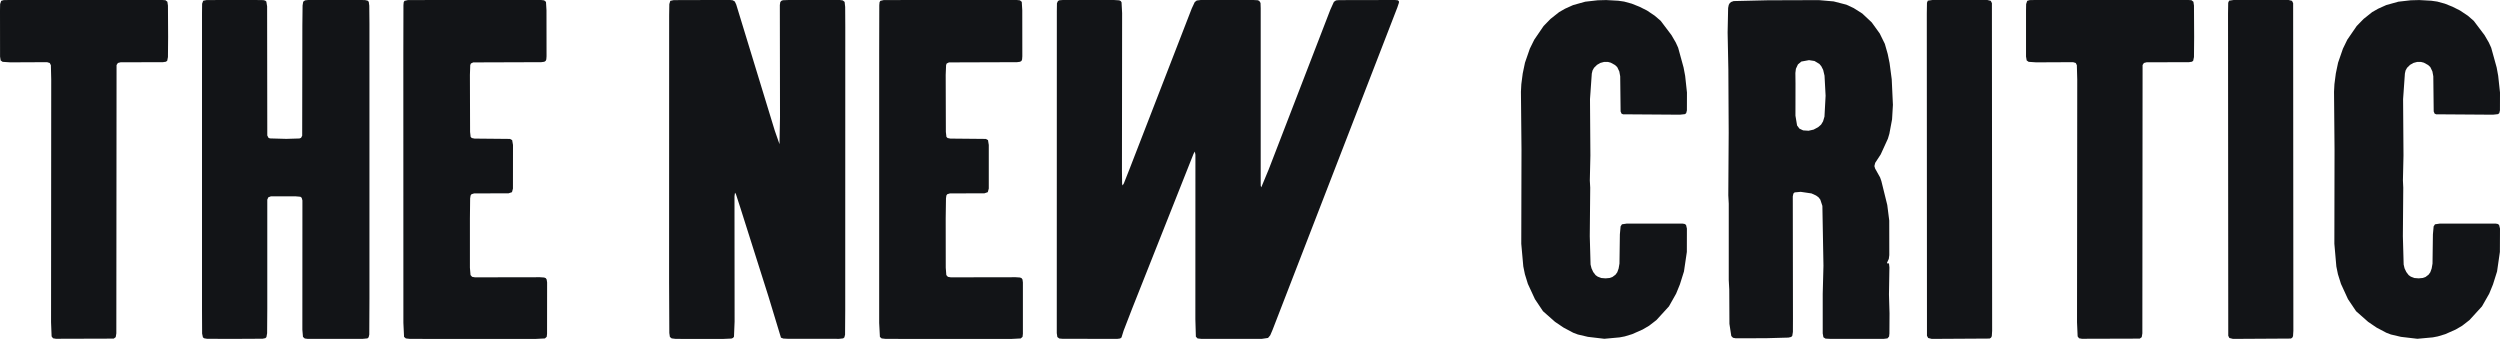
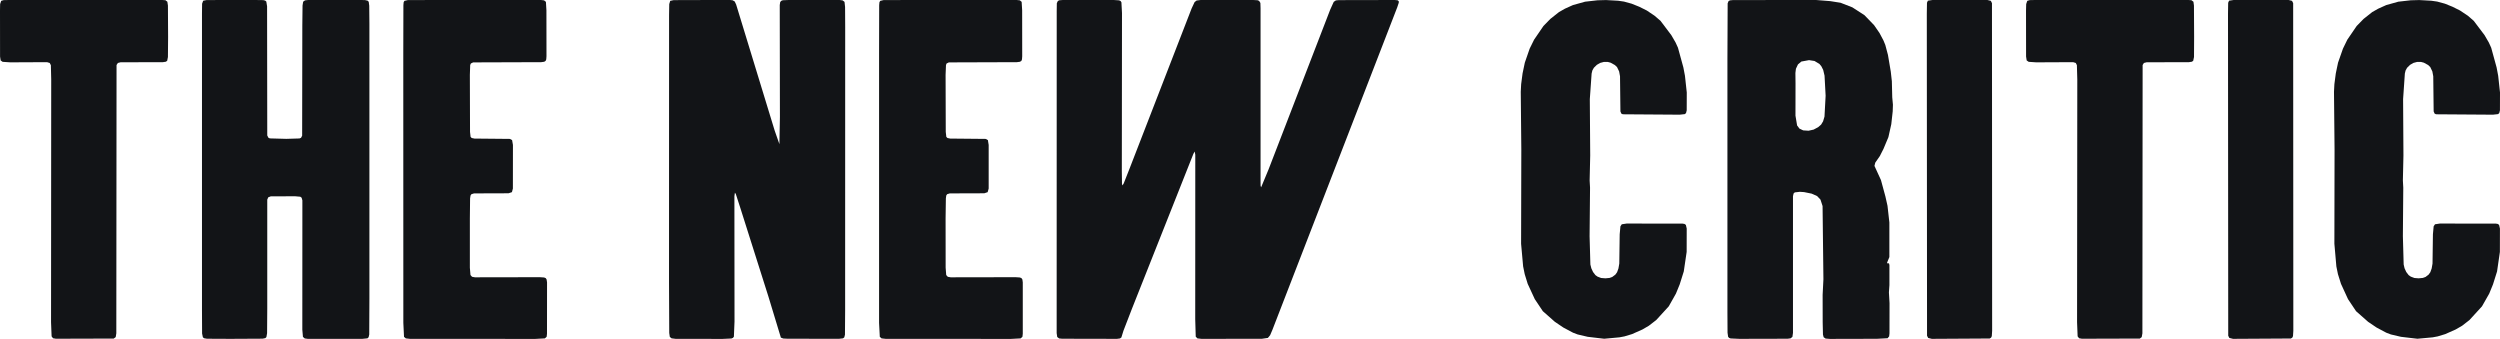
- <svg xmlns="http://www.w3.org/2000/svg" viewBox="0 0 4426.9 600" width="4426.9" height="600" role="img" aria-label="The New Critic">
+ <svg xmlns="http://www.w3.org/2000/svg" viewBox="0 0 4427.4 600" width="4427.4" height="600" role="img" aria-label="The New Critic">
  <g id="name" fill="#121417">
    <g id="THE">
      <path id="THE-1-T" d="M2.1 1.5L6.4 0.2 16.1 0.0 283.6 -0.3 293.0 0.4 296.4 3.1 297.4 9.9 297.7 65.4 297.4 101.0 296.1 107.6 293.8 109.3 288.6 110.1 213.5 110.3 208.8 111.5 206.4 115.1 206.0 590.3 204.9 597.0 201.4 599.6 99.0 599.9 93.9 599.0 91.4 595.7 90.4 570.7 90.7 140.7 90.1 115.4 88.0 111.5 83.3 110.1 18.1 110.4 4.7 109.5 1.2 107.1 0.1 100.2 0.0 18.9 0.2 7.2Z" />
      <path id="THE-2-H" d="M359.8 1.3L365.8 0.1 444.7 -0.1 466.3 0.2 469.5 1.0 471.6 2.7 473.0 11.2 473.3 239.9 475.3 243.9 477.9 245.1 507.0 245.9 530.3 245.2 533.1 244.1 535.1 240.3 535.4 45.2 535.8 9.7 536.9 3.0 540.2 0.6 545.7 0.0 616.7 -0.2 646.2 0.1 651.1 1.2 653.0 3.2 653.9 10.1 654.2 41.7 654.2 529.4 653.9 592.4 652.8 597.2 650.7 599.2 641.7 600.1 545.0 600.1 539.7 599.4 536.5 596.6 535.4 583.8 535.5 354.9 534.2 350.2 531.9 348.4 522.8 347.6 479.6 347.7 475.1 349.4 473.3 353.5 473.3 546.7 473.0 590.1 471.8 596.9 469.9 598.8 465.0 599.8 407.9 600.1 366.5 599.9 361.4 599.0 359.3 597.3 357.9 590.7 357.7 549.3 357.7 24.1 357.9 6.6Z" />
      <path id="THE-3-E" d="M716.3 1.5L722.5 0.1 956.2 -0.2 963.5 0.6 966.8 3.3 967.7 18.3 967.8 99.5 967.4 105.1 966.2 107.9 963.7 109.4 958.4 110.1 837.9 110.5 833.9 112.4 832.7 115.2 832.1 132.6 832.4 233.6 833.4 242.4 835.4 244.4 840.3 245.4 903.1 246.0 906.9 248.1 908.4 256.7 908.3 333.9 906.6 340.3 900.6 342.3 839.5 342.5 834.9 343.9 833.3 346.2 832.5 351.3 832.1 386.9 832.1 474.1 833.2 487.1 836.0 490.2 841.1 491.1 956.0 490.9 963.5 491.4 966.4 492.5 968.0 494.9 968.8 500.1 968.7 591.1 968.1 596.4 964.9 599.3 947.9 600.2 725.9 600.1 718.7 599.3 715.5 596.6 714.3 571.8 714.2 96.2 714.4 9.1 714.9 3.8Z" />
    </g>
    <g id="NEW">
      <path id="NEW-1-N" d="M1186.9 1.5L1193.1 0.2 1292.0 -0.1 1297.5 0.5 1301.2 2.7 1303.7 8.1 1371.9 231.2 1380.3 255.3 1381.2 207.1 1380.9 8.9 1381.7 3.7 1383.5 1.5 1386.4 0.4 1401.8 -0.2 1487.0 0.0 1492.3 0.7 1495.6 3.3 1496.6 12.3 1496.8 47.9 1496.7 549.3 1496.4 592.7 1495.2 597.4 1493.0 599.2 1485.9 600.0 1394.7 599.9 1387.1 599.5 1382.9 597.9 1360.8 525.1 1311.2 368.6 1303.1 343.6 1301.5 341.2 1300.6 347.5 1300.8 569.4 1299.7 596.2 1298.0 598.4 1295.2 599.5 1279.7 600.2 1196.5 600.1 1189.3 599.2 1186.2 596.6 1185.2 589.7 1184.8 498.5 1184.9 26.9 1185.2 7.3Z" />
      <path id="NEW-2-E" d="M1558.9 1.5L1565.0 0.1 1798.8 -0.2 1806.1 0.6 1809.3 3.3 1810.2 18.3 1810.3 99.5 1809.9 105.1 1808.8 107.9 1806.2 109.4 1800.9 110.1 1680.4 110.5 1676.4 112.4 1675.3 115.2 1674.6 132.6 1674.9 233.6 1675.9 242.4 1677.9 244.4 1682.8 245.4 1745.7 246.0 1749.5 248.1 1750.9 256.7 1750.9 333.9 1749.1 340.3 1743.2 342.3 1682.0 342.5 1677.4 343.9 1675.8 346.2 1675.1 351.3 1674.6 386.9 1674.7 474.1 1675.7 487.1 1678.5 490.2 1683.7 491.1 1798.5 490.9 1806.1 491.4 1808.9 492.5 1810.6 494.9 1811.3 500.1 1811.3 591.1 1810.7 596.4 1807.5 599.3 1790.4 600.2 1568.5 600.1 1561.2 599.3 1558.1 596.6 1556.8 571.8 1556.8 96.2 1557.0 9.1 1557.5 3.8Z" />
      <path id="NEW-3-W" d="M1873.4 1.8L1875.9 0.5 1883.2 -0.1 1972.4 -0.0 1981.8 0.6 1984.5 1.8 1986.0 4.1 1987.0 23.1 1986.7 302.5 1987.0 325.7 1987.8 328.4 1990.1 324.7 2000.4 298.6 2110.3 15.0 2115.6 3.7 2119.2 0.9 2126.3 0.0 2217.4 -0.1 2227.0 0.4 2229.8 1.5 2232.1 5.2 2232.4 14.7 2232.4 323.8 2232.5 329.2 2233.4 331.7 2246.5 300.2 2355.7 17.2 2362.0 3.3 2365.8 0.7 2371.2 0.2 2470.1 0.0 2475.2 0.5 2477.1 2.1 2477.2 4.7 2474.6 12.6 2253.4 584.1 2249.3 593.7 2245.4 598.4 2234.7 600.0 2127.7 600.1 2120.6 599.3 2117.6 596.2 2116.7 565.3 2116.8 274.1 2115.8 268.3 2113.5 272.3 2004.7 546.6 1989.6 585.7 1985.9 597.6 1983.4 599.4 1978.1 600.1 1881.1 599.9 1875.7 599.4 1872.3 596.8 1871.3 589.9 1871.4 19.2 1871.6 5.7Z" />
    </g>
    <g id="CRITIC">
      <path id="CRITIC-1-C" d="M2829.2 0.5L2844.2 0.1 2865.6 1.3 2876.0 2.8 2889.5 6.5 2903.2 12.0 2916.4 18.6 2930.1 27.8 2940.7 36.9 2959.8 62.2 2967.4 75.3 2971.6 84.5 2981.2 119.5 2984.0 134.3 2987.2 163.8 2987.1 195.4 2985.9 200.2 2983.8 202.1 2974.7 203.1 2874.0 202.4 2871.3 201.2 2869.7 197.3 2869.0 135.1 2867.4 126.5 2863.7 118.8 2859.9 115.2 2852.3 111.0 2847.4 109.7 2840.3 109.7 2833.9 111.4 2828.0 114.8 2822.7 120.0 2820.0 124.8 2818.7 130.2 2815.5 175.6 2816.2 275.2 2815.2 319.6 2815.9 332.4 2815.1 418.4 2816.5 468.4 2818.2 475.2 2821.2 481.7 2825.4 487.2 2829.2 489.9 2835.5 492.3 2843.1 492.9 2850.5 492.2 2855.2 490.5 2860.7 486.4 2863.8 482.1 2866.2 475.4 2867.7 466.7 2868.4 415.0 2869.7 400.8 2872.1 397.2 2880.7 395.9 2979.8 396.0 2983.2 396.6 2985.6 398.3 2987.1 404.7 2987.0 446.1 2981.9 480.7 2974.7 503.6 2968.0 520.0 2955.3 542.5 2933.1 566.8 2920.0 576.9 2908.7 583.5 2890.2 591.7 2877.0 595.7 2868.1 597.4 2840.9 599.9 2811.9 596.5 2794.0 592.3 2785.8 589.2 2768.7 580.1 2753.7 570.0 2732.3 551.1 2718.0 529.7 2705.5 502.7 2700.2 485.5 2697.4 471.8 2693.8 431.7 2694.2 264.7 2693.2 162.5 2693.9 149.1 2696.4 130.0 2700.4 110.9 2709.0 86.1 2716.8 70.3 2733.4 46.0 2745.6 33.5 2760.9 21.4 2771.4 15.4 2785.6 9.0 2807.1 3.0Z" />
-       <path id="CRITIC-2-R" d="M3130.0 0.5L3220.7 0.2 3247.0 2.5 3269.5 8.3 3282.4 14.3 3297.7 24.0 3314.4 39.7 3328.5 59.2 3337.6 77.7 3342.7 95.6 3346.0 111.7 3349.8 140.4 3351.9 185.7 3350.4 211.3 3345.6 236.9 3343.0 245.6 3330.3 273.4 3320.5 288.4 3319.1 294.1 3320.4 298.5 3329.2 314.2 3331.5 320.8 3341.9 363.0 3345.4 390.6 3345.5 451.7 3344.6 458.5 3341.5 465.1 3341.9 466.5 3344.9 466.4 3345.7 473.4 3344.9 521.6 3345.9 554.9 3345.7 590.6 3345.1 595.9 3342.3 599.2 3335.2 600.1 3241.9 600.1 3232.5 599.6 3228.8 597.2 3227.6 590.3 3227.6 520.3 3228.9 470.6 3227.0 364.6 3223.3 353.4 3220.1 349.3 3215.8 346.2 3207.7 342.5 3188.6 339.7 3177.8 340.7 3175.7 342.7 3174.6 347.7 3174.9 564.0 3174.8 587.8 3173.7 594.7 3171.7 596.7 3166.8 597.8 3126.5 598.9 3073.4 599.0 3068.7 598.1 3065.7 595.0 3062.4 573.5 3062.1 512.5 3061.2 495.7 3061.2 360.7 3060.4 345.9 3061.1 234.8 3060.5 122.8 3059.2 57.6 3060.1 14.1 3061.2 8.7 3062.8 5.8 3065.2 3.6 3069.9 1.9ZM3179.4 148.2L3179.3 204.8 3182.2 222.2 3186.4 227.8 3193.0 230.9 3202.5 231.5 3211.5 229.5 3219.5 225.2 3224.7 220.7 3228.2 214.9 3230.7 206.5 3232.7 169.5 3230.8 134.0 3228.4 123.8 3225.1 117.3 3221.7 113.2 3213.0 108.0 3203.3 106.5 3189.7 109.0 3183.7 114.1 3180.1 121.8 3179.2 129.2Z" />
-       <path id="CRITIC-3-I" d="M3413.7 1.2L3421.8 -0.0 3518.8 -0.1 3525.2 1.5 3527.2 5.6 3527.6 585.9 3527.0 595.3 3525.6 598.0 3523.1 599.5 3420.7 600.1 3414.3 598.5 3412.2 594.6 3411.9 24.2 3412.2 4.9Z" />
-       <path id="CRITIC-4-T" d="M3589.7 1.5L3594.0 0.2 3603.7 0.0 3871.2 -0.3 3880.6 0.4 3884.0 3.1 3885.0 9.9 3885.3 65.4 3885.0 101.0 3883.6 107.6 3881.4 109.3 3876.2 110.1 3801.1 110.3 3796.4 111.5 3794.0 115.1 3793.6 590.3 3792.5 597.0 3789.0 599.6 3686.5 599.9 3681.5 599.0 3679.0 595.7 3677.9 570.7 3678.3 140.7 3677.6 115.4 3675.6 111.5 3670.9 110.1 3605.6 110.4 3592.3 109.5 3588.8 107.1 3587.6 100.2 3587.6 18.9 3587.8 7.2Z" />
-       <path id="CRITIC-5-I" d="M3947.2 1.2L3955.2 -0.0 4052.2 -0.1 4058.6 1.5 4060.6 5.6 4061.0 585.9 4060.4 595.3 4059.0 598.0 4056.6 599.5 3954.1 600.1 3947.7 598.5 3945.7 594.6 3945.3 24.2 3945.6 4.9Z" />
-       <path id="CRITIC-6-C" d="M4268.9 0.5L4283.9 0.1 4305.3 1.3 4315.8 2.8 4329.3 6.5 4343.0 12.0 4356.1 18.6 4369.9 27.8 4380.4 36.9 4399.5 62.2 4407.1 75.3 4411.3 84.5 4421.0 119.5 4423.7 134.3 4426.9 163.8 4426.8 195.4 4425.7 200.2 4423.5 202.1 4414.5 203.1 4313.8 202.4 4311.1 201.2 4309.5 197.3 4308.8 135.1 4307.2 126.5 4303.5 118.8 4299.7 115.2 4292.1 111.0 4287.1 109.7 4280.1 109.7 4273.7 111.4 4267.7 114.8 4262.4 120.0 4259.7 124.8 4258.5 130.2 4255.3 175.6 4256.0 275.2 4255.0 319.6 4255.6 332.4 4254.9 418.4 4256.3 468.4 4257.9 475.2 4261.0 481.7 4265.2 487.2 4269.0 489.9 4275.3 492.3 4282.9 492.9 4290.2 492.2 4295.0 490.5 4300.4 486.4 4303.5 482.1 4305.9 475.4 4307.4 466.7 4308.1 415.0 4309.4 400.8 4311.8 397.2 4320.5 395.9 4419.6 396.0 4423.0 396.6 4425.3 398.3 4426.9 404.7 4426.7 446.1 4421.7 480.7 4414.5 503.6 4407.8 520.0 4395.0 542.5 4372.8 566.8 4359.8 576.9 4348.5 583.5 4330.0 591.7 4316.7 595.7 4307.9 597.4 4280.6 599.9 4251.6 596.5 4233.7 592.3 4225.6 589.2 4208.4 580.1 4193.5 570.0 4172.1 551.1 4157.7 529.7 4145.3 502.7 4139.9 485.5 4137.1 471.8 4133.6 431.7 4133.9 264.7 4133.0 162.5 4133.7 149.1 4136.2 130.0 4140.2 110.9 4148.8 86.1 4156.5 70.3 4173.2 46.0 4185.4 33.5 4200.6 21.4 4211.2 15.4 4225.4 9.0 4246.9 3.0Z" />
+       <path id="CRITIC-2-R" d="M3061.3 1.8L3063.9 0.6 3069.3 0.1 3216.2 0.0 3241.3 2.0 3259.6 4.9 3280.4 13.0 3301.9 26.9 3318.9 44.5 3328.5 58.4 3335.5 71.6 3338.8 79.6 3343.5 97.3 3348.5 126.9 3350.4 143.9 3351.1 172.4 3352.3 185.5 3351.9 197.3 3349.4 219.9 3344.3 242.8 3335.6 263.6 3329.1 276.4 3321.0 288.1 3319.6 293.8 3331.1 318.9 3339.0 348.0 3342.7 364.5 3346.0 394.0 3346.0 455.2 3342.0 465.0 3342.3 466.4 3345.3 466.3 3346.1 469.5 3346.1 504.8 3345.2 517.8 3346.3 536.9 3346.2 590.3 3345.6 595.7 3342.8 599.0 3324.0 600.0 3240.6 600.2 3233.1 599.6 3229.6 597.2 3228.4 592.5 3227.9 570.8 3227.8 522.1 3229.2 494.6 3227.7 364.9 3224.0 353.5 3218.0 347.2 3208.3 342.9 3194.9 340.2 3187.4 339.7 3178.5 340.7 3176.4 342.6 3175.3 347.5 3175.3 589.5 3174.3 596.6 3171.0 599.2 3165.7 599.9 3080.4 600.1 3064.9 599.4 3062.1 598.4 3060.4 596.3 3059.4 589.2 3059.2 553.5 3059.2 104.9 3059.6 5.9ZM3179.8 148.2L3179.7 204.8 3182.6 222.2 3186.8 227.8 3193.4 230.9 3202.9 231.5 3211.9 229.5 3219.9 225.2 3225.1 220.7 3228.6 214.9 3231.1 206.5 3233.1 169.5 3231.2 134.0 3228.8 123.8 3225.5 117.3 3222.1 113.2 3213.4 108.0 3203.7 106.5 3190.1 109.0 3184.1 114.1 3180.5 121.8 3179.6 129.2Z" />
+       <path id="CRITIC-3-I" d="M3414.2 1.2L3422.3 -0.0 3519.3 -0.1 3525.7 1.5 3527.7 5.6 3528.0 585.9 3527.4 595.3 3526.1 598.0 3523.6 599.5 3421.2 600.1 3414.7 598.5 3412.7 594.6 3412.3 24.2 3412.6 4.9Z" />
+       <path id="CRITIC-4-T" d="M3590.2 1.5L3594.5 0.2 3604.1 0.0 3871.6 -0.3 3881.0 0.4 3884.5 3.1 3885.4 9.9 3885.7 65.4 3885.5 101.0 3884.1 107.6 3881.8 109.3 3876.6 110.1 3801.6 110.3 3796.8 111.5 3794.5 115.1 3794.1 590.3 3792.9 597.0 3789.5 599.6 3687.0 599.9 3682.0 599.0 3679.4 595.7 3678.4 570.7 3678.8 140.7 3678.1 115.4 3676.1 111.5 3671.4 110.1 3606.1 110.4 3592.8 109.5 3589.2 107.1 3588.1 100.2 3588.0 18.9 3588.3 7.2Z" />
+       <path id="CRITIC-5-I" d="M3947.6 1.2L3955.7 -0.0 4052.7 -0.1 4059.1 1.5 4061.1 5.6 4061.4 585.9 4060.8 595.3 4059.5 598.0 4057.0 599.5 3954.6 600.1 3948.1 598.5 3946.1 594.6 3945.7 24.2 3946.0 4.9Z" />
+       <path id="CRITIC-6-C" d="M4269.4 0.5L4284.4 0.1 4305.8 1.3 4316.2 2.8 4329.8 6.5 4343.4 12.0 4356.6 18.6 4370.4 27.8 4380.9 36.9 4400.0 62.2 4407.6 75.3 4411.8 84.5 4421.4 119.5 4424.2 134.3 4427.4 163.8 4427.3 195.4 4426.1 200.2 4424.0 202.1 4414.9 203.1 4314.2 202.4 4311.6 201.2 4309.9 197.3 4309.2 135.1 4307.6 126.5 4303.9 118.8 4300.2 115.2 4292.5 111.0 4287.6 109.7 4280.5 109.7 4274.1 111.4 4268.2 114.8 4262.9 120.0 4260.2 124.8 4258.9 130.2 4255.8 175.6 4256.4 275.2 4255.4 319.6 4256.1 332.4 4255.4 418.4 4256.8 468.4 4258.4 475.2 4261.4 481.7 4265.6 487.2 4269.4 489.9 4275.8 492.3 4283.3 492.9 4290.7 492.2 4295.5 490.5 4300.9 486.4 4304.0 482.1 4306.4 475.4 4307.9 466.7 4308.6 415.0 4309.9 400.8 4312.3 397.2 4320.9 395.9 4420.1 396.0 4423.5 396.6 4425.8 398.3 4427.3 404.7 4427.2 446.1 4422.2 480.7 4415.0 503.6 4408.3 520.0 4395.5 542.5 4373.3 566.8 4360.3 576.9 4348.9 583.5 4330.4 591.7 4317.2 595.7 4308.3 597.4 4281.1 599.9 4252.1 596.5 4234.2 592.3 4226.0 589.2 4208.9 580.1 4193.9 570.0 4172.5 551.1 4158.2 529.7 4145.8 502.7 4140.4 485.5 4137.6 471.8 4134.1 431.7 4134.4 264.7 4133.4 162.5 4134.1 149.1 4136.6 130.0 4140.6 110.9 4149.3 86.1 4157.0 70.3 4173.6 46.0 4185.8 33.5 4201.1 21.4 4211.7 15.4 4225.9 9.0 4247.3 3.0Z" />
    </g>
  </g>
</svg>
